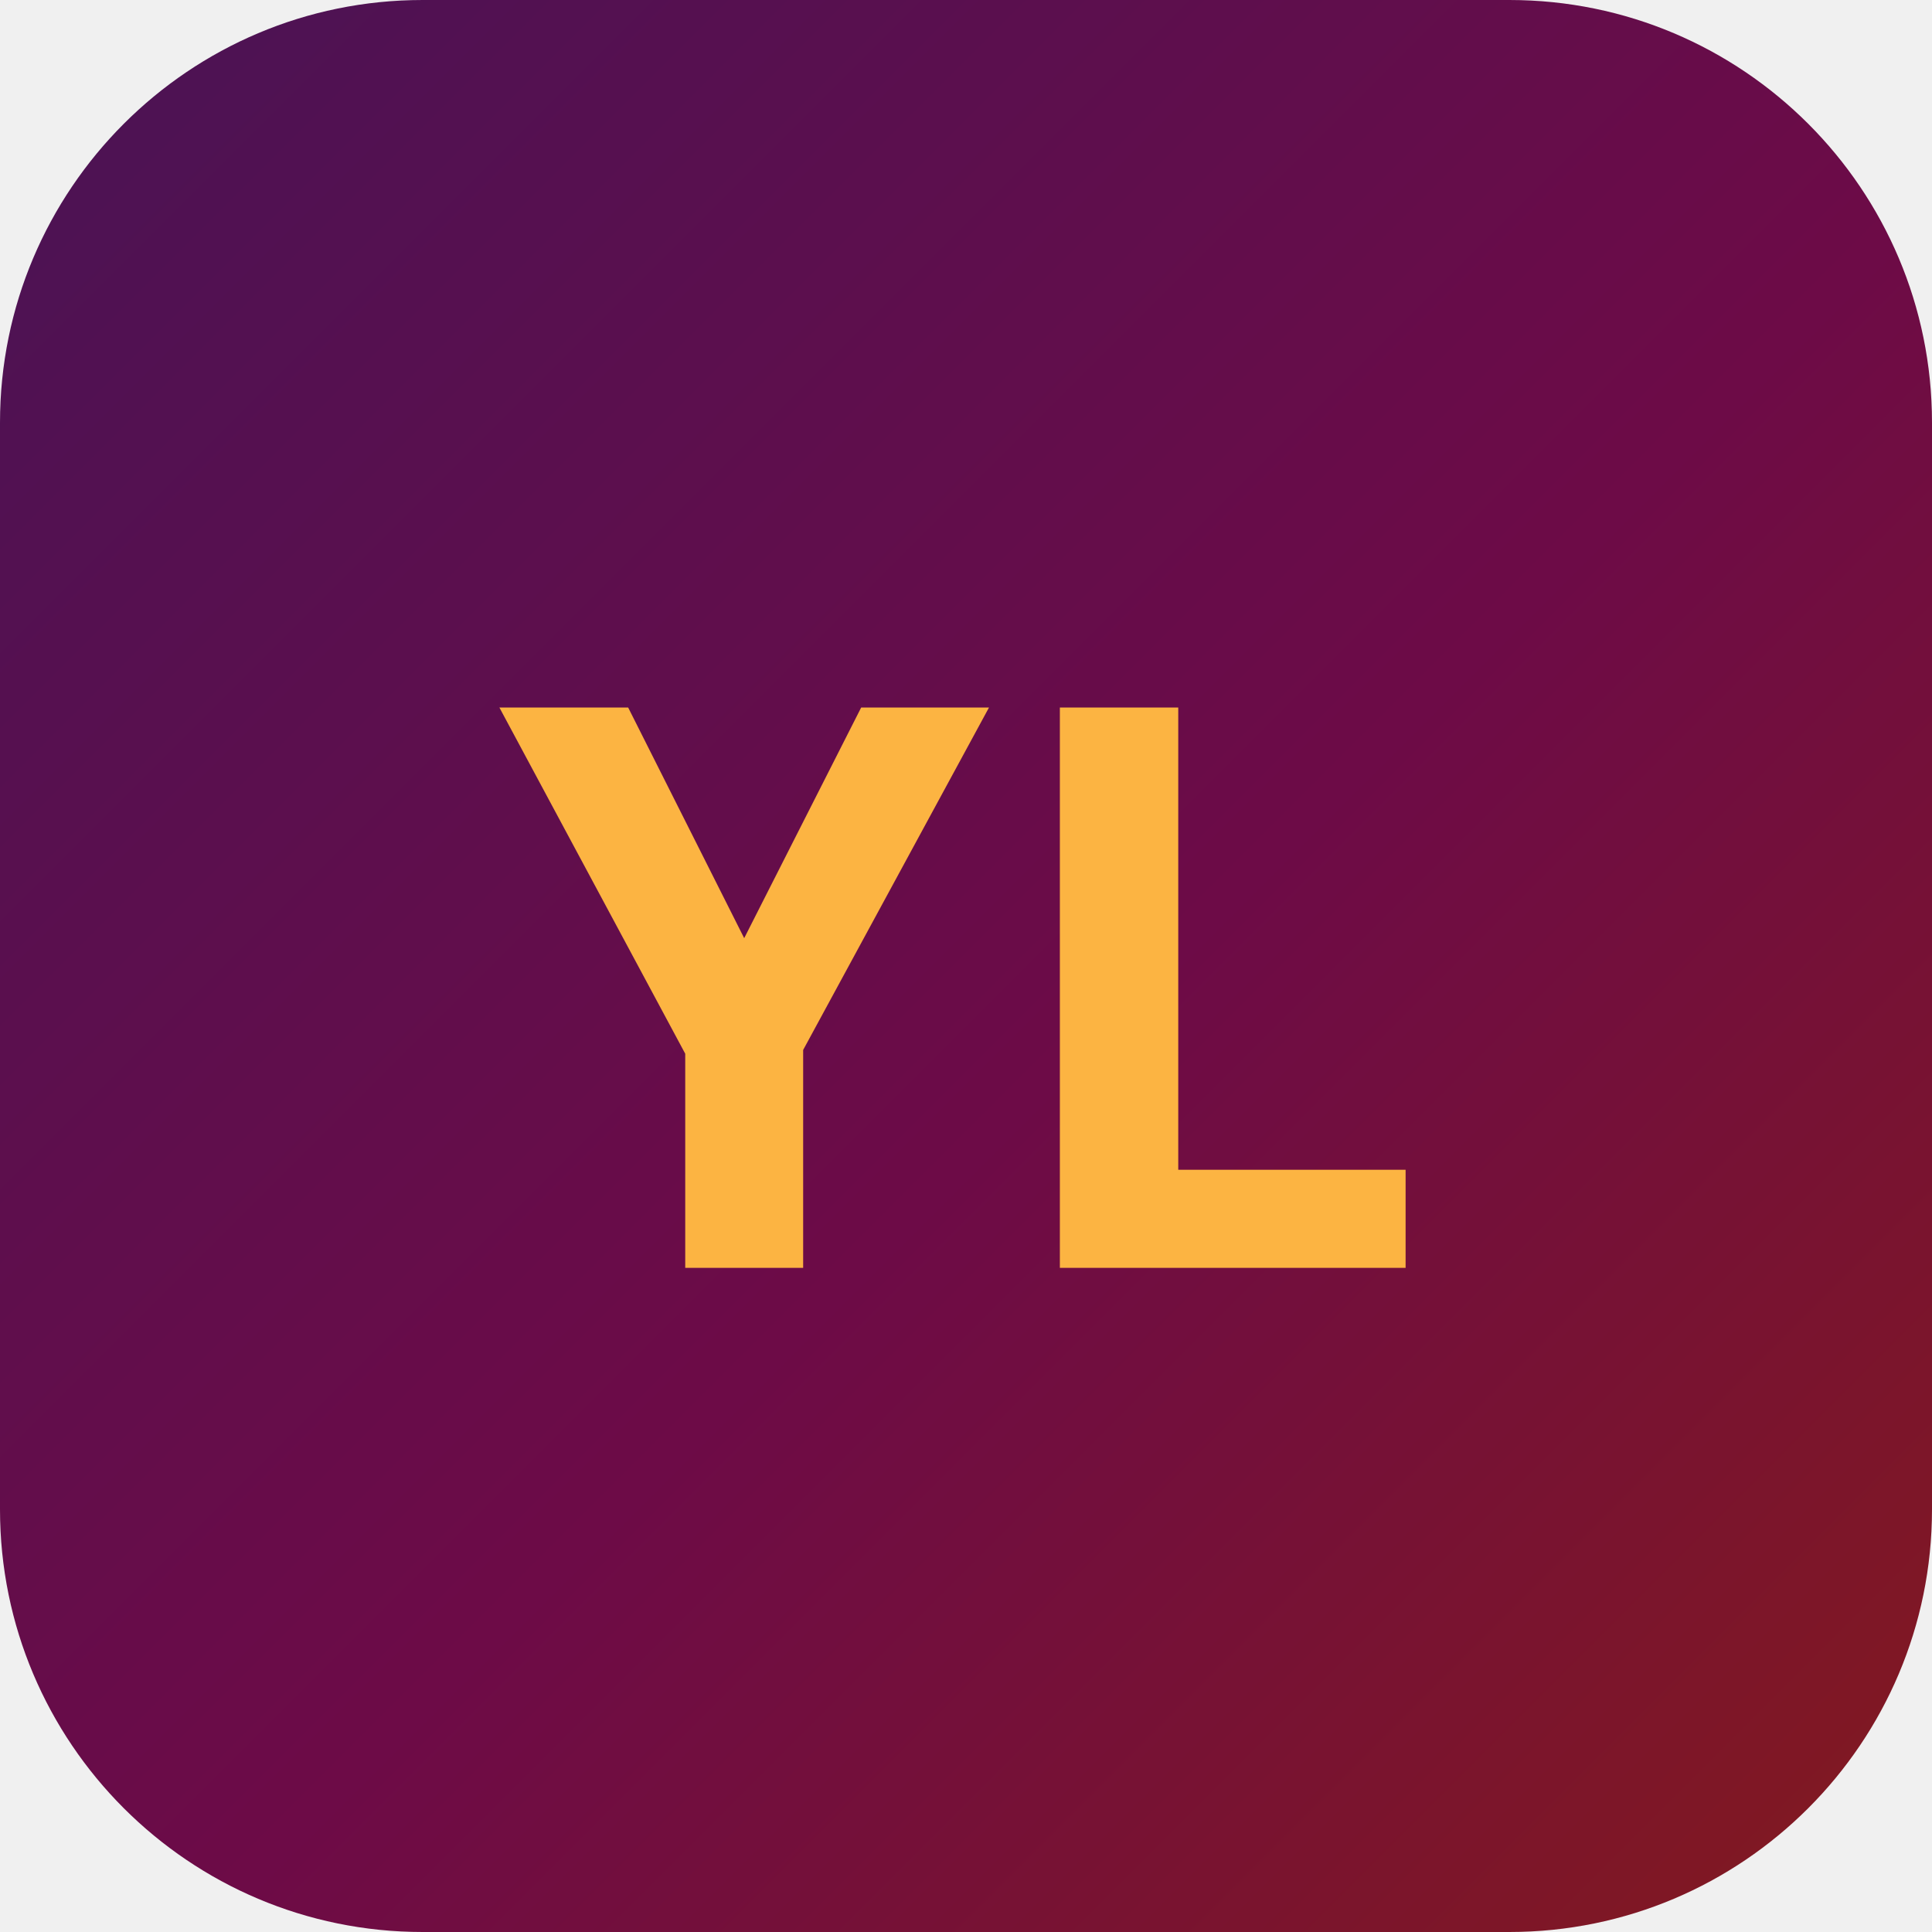
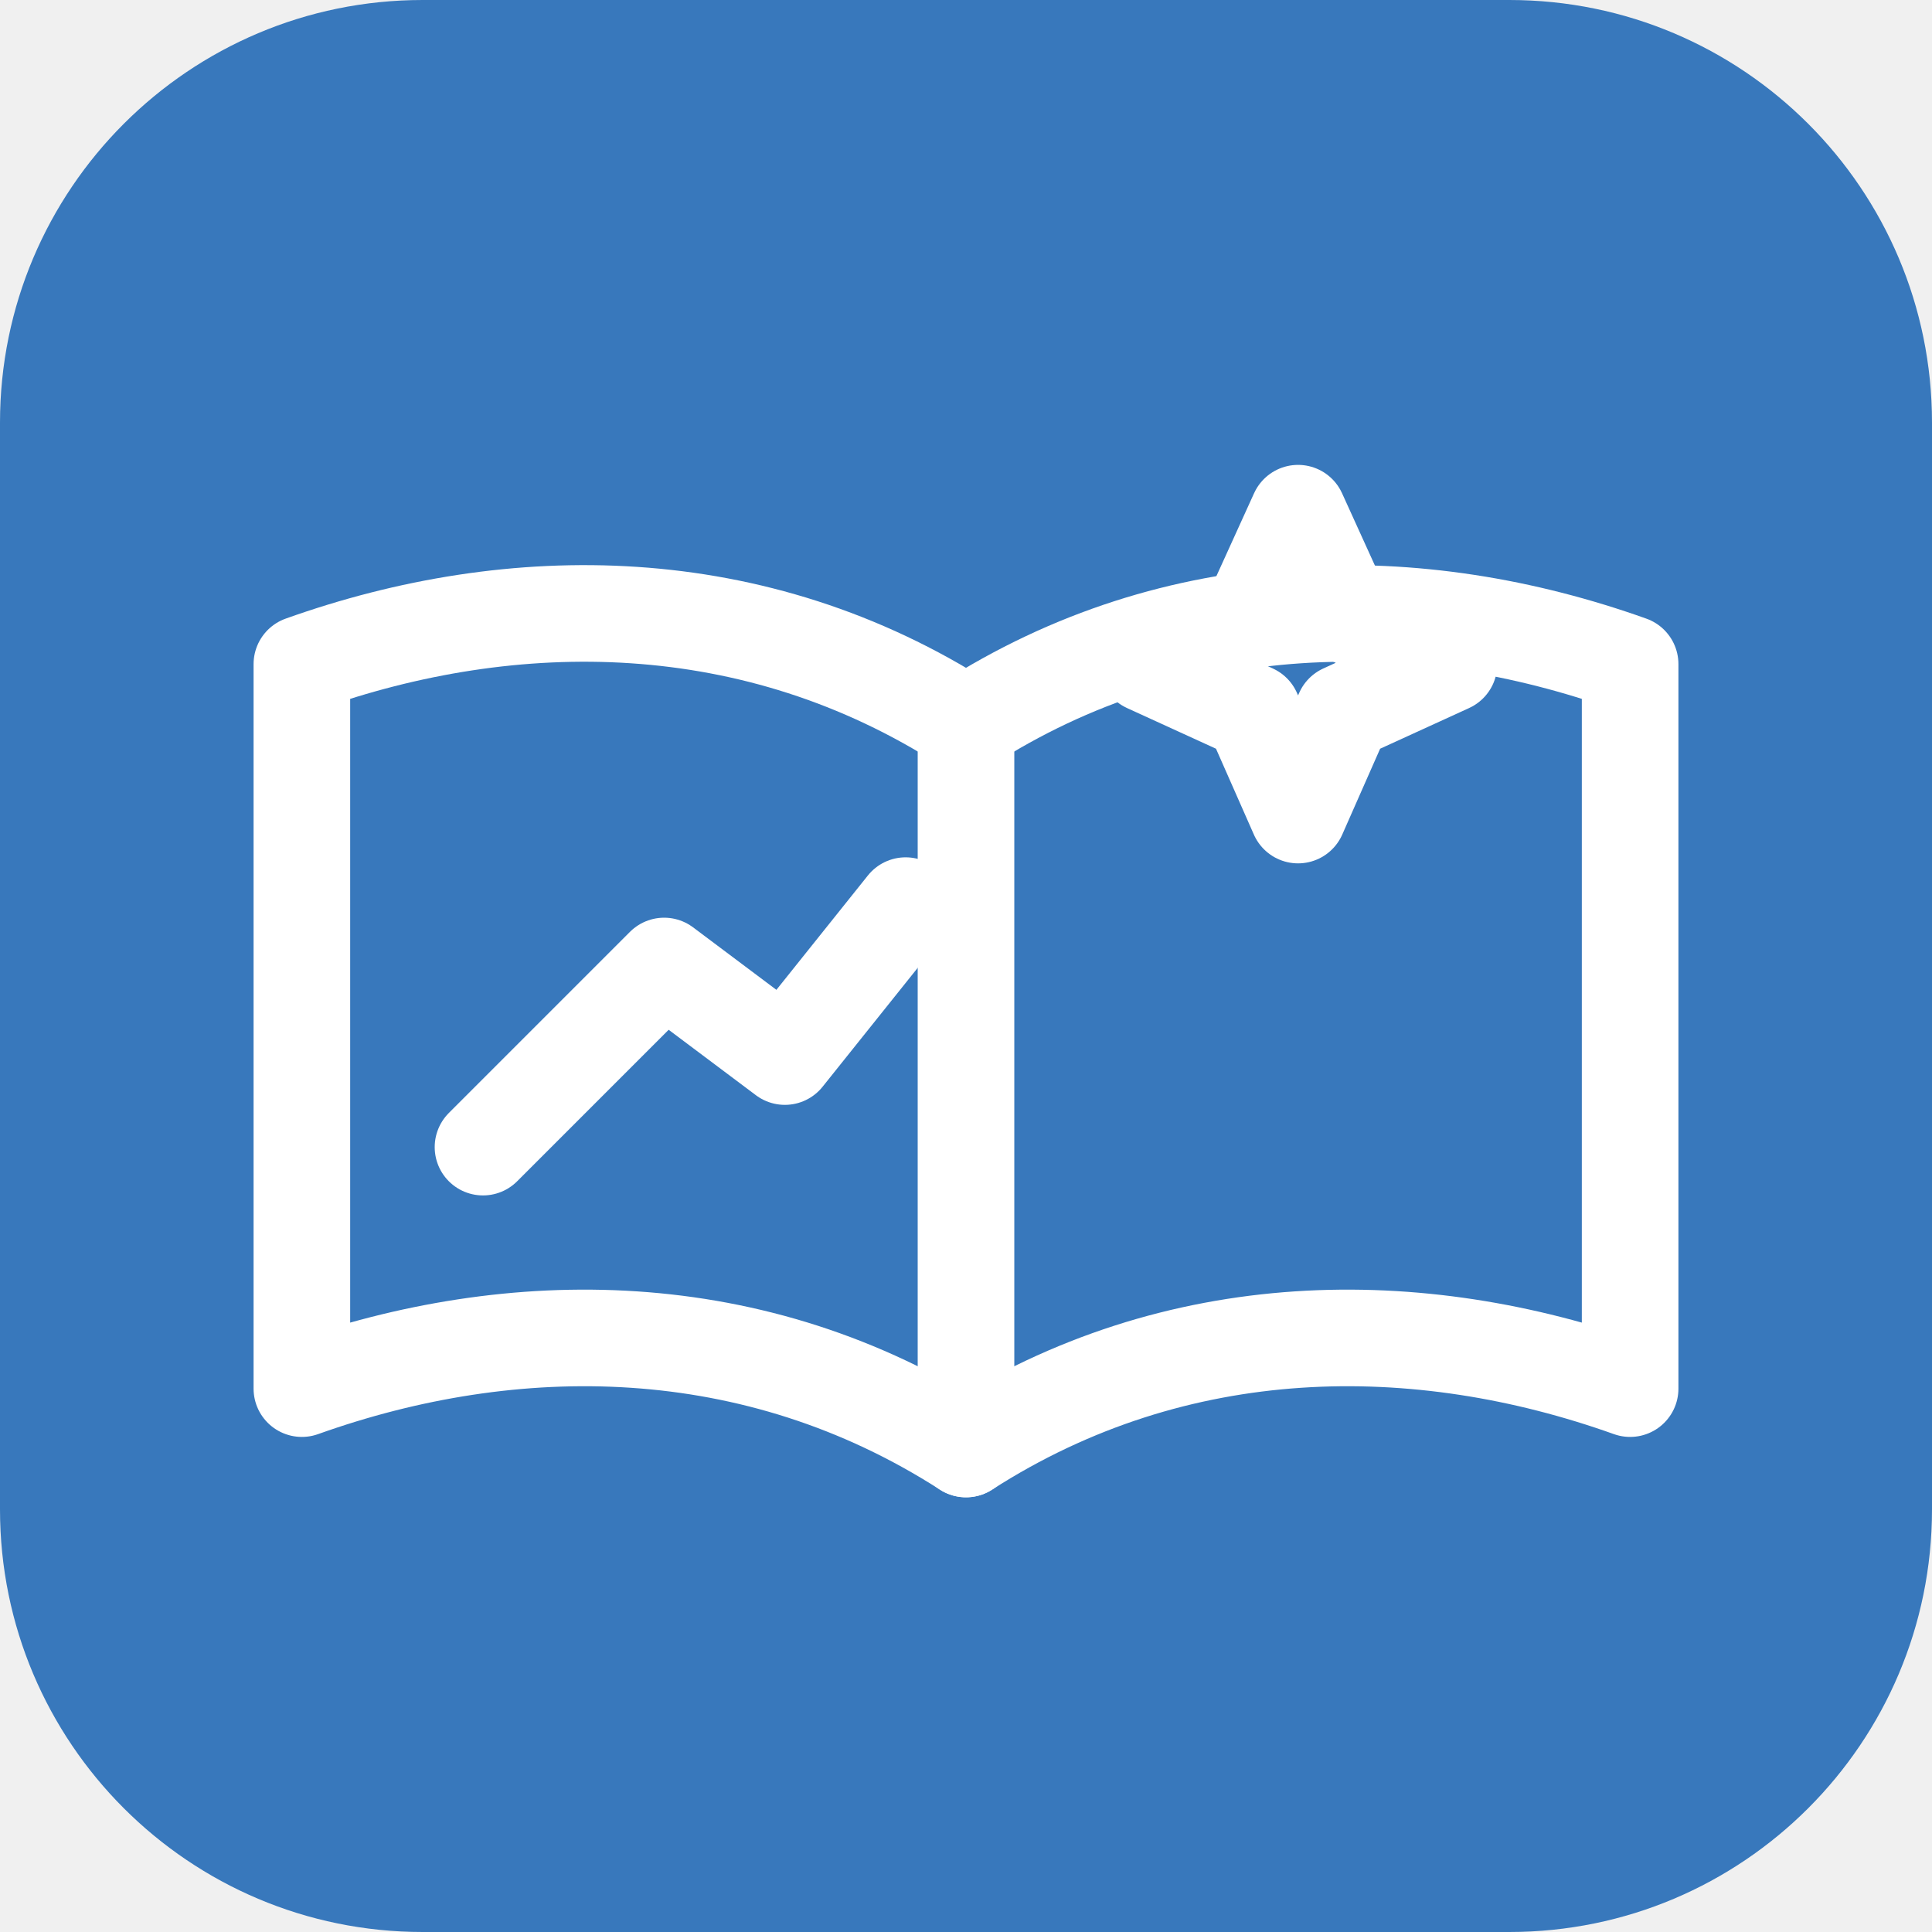
<svg xmlns="http://www.w3.org/2000/svg" viewBox="0 0 64 64">
-   <defs>
-     <linearGradient id="g" x1="0" y1="0" x2="1" y2="1">
-       <stop offset="0" stop-color="#491355" />
-       <stop offset=".55" stop-color="#6D0B47" />
-       <stop offset="1" stop-color="#831A1D" />
-     </linearGradient>
-   </defs>
-   <rect width="64" height="64" rx="14" fill="url(#g)" />
-   <text x="32" y="42" text-anchor="middle" font-family="Open Sans,Arial,sans-serif" font-size="26" font-weight="700" fill="#FCB442">YL</text>
+   <rect width="64" height="64" rx="14" fill="#3878BC" />
+   <g fill="none" stroke="#fff" stroke-width="3.2" stroke-linecap="round" stroke-linejoin="round" transform="translate(8 14) scale(1)">
+     <path d="M2 32c7-2.5 15-2.5 22 2 7-4.5 15-4.5 22-2V8c-7-2.5-15-2.5-22 2C17 5.5 9 5.5 2 8z" />
+     <path d="M24 10v24" />
+     <path d="M8 24l6-6 4 3 4-5" />
+     <path d="M35 3l1.5 3.3L40 8l-3.5 1.6L35 13l-1.5-3.4L30 8l3.5-1.7z" />
+   </g>
</svg>
